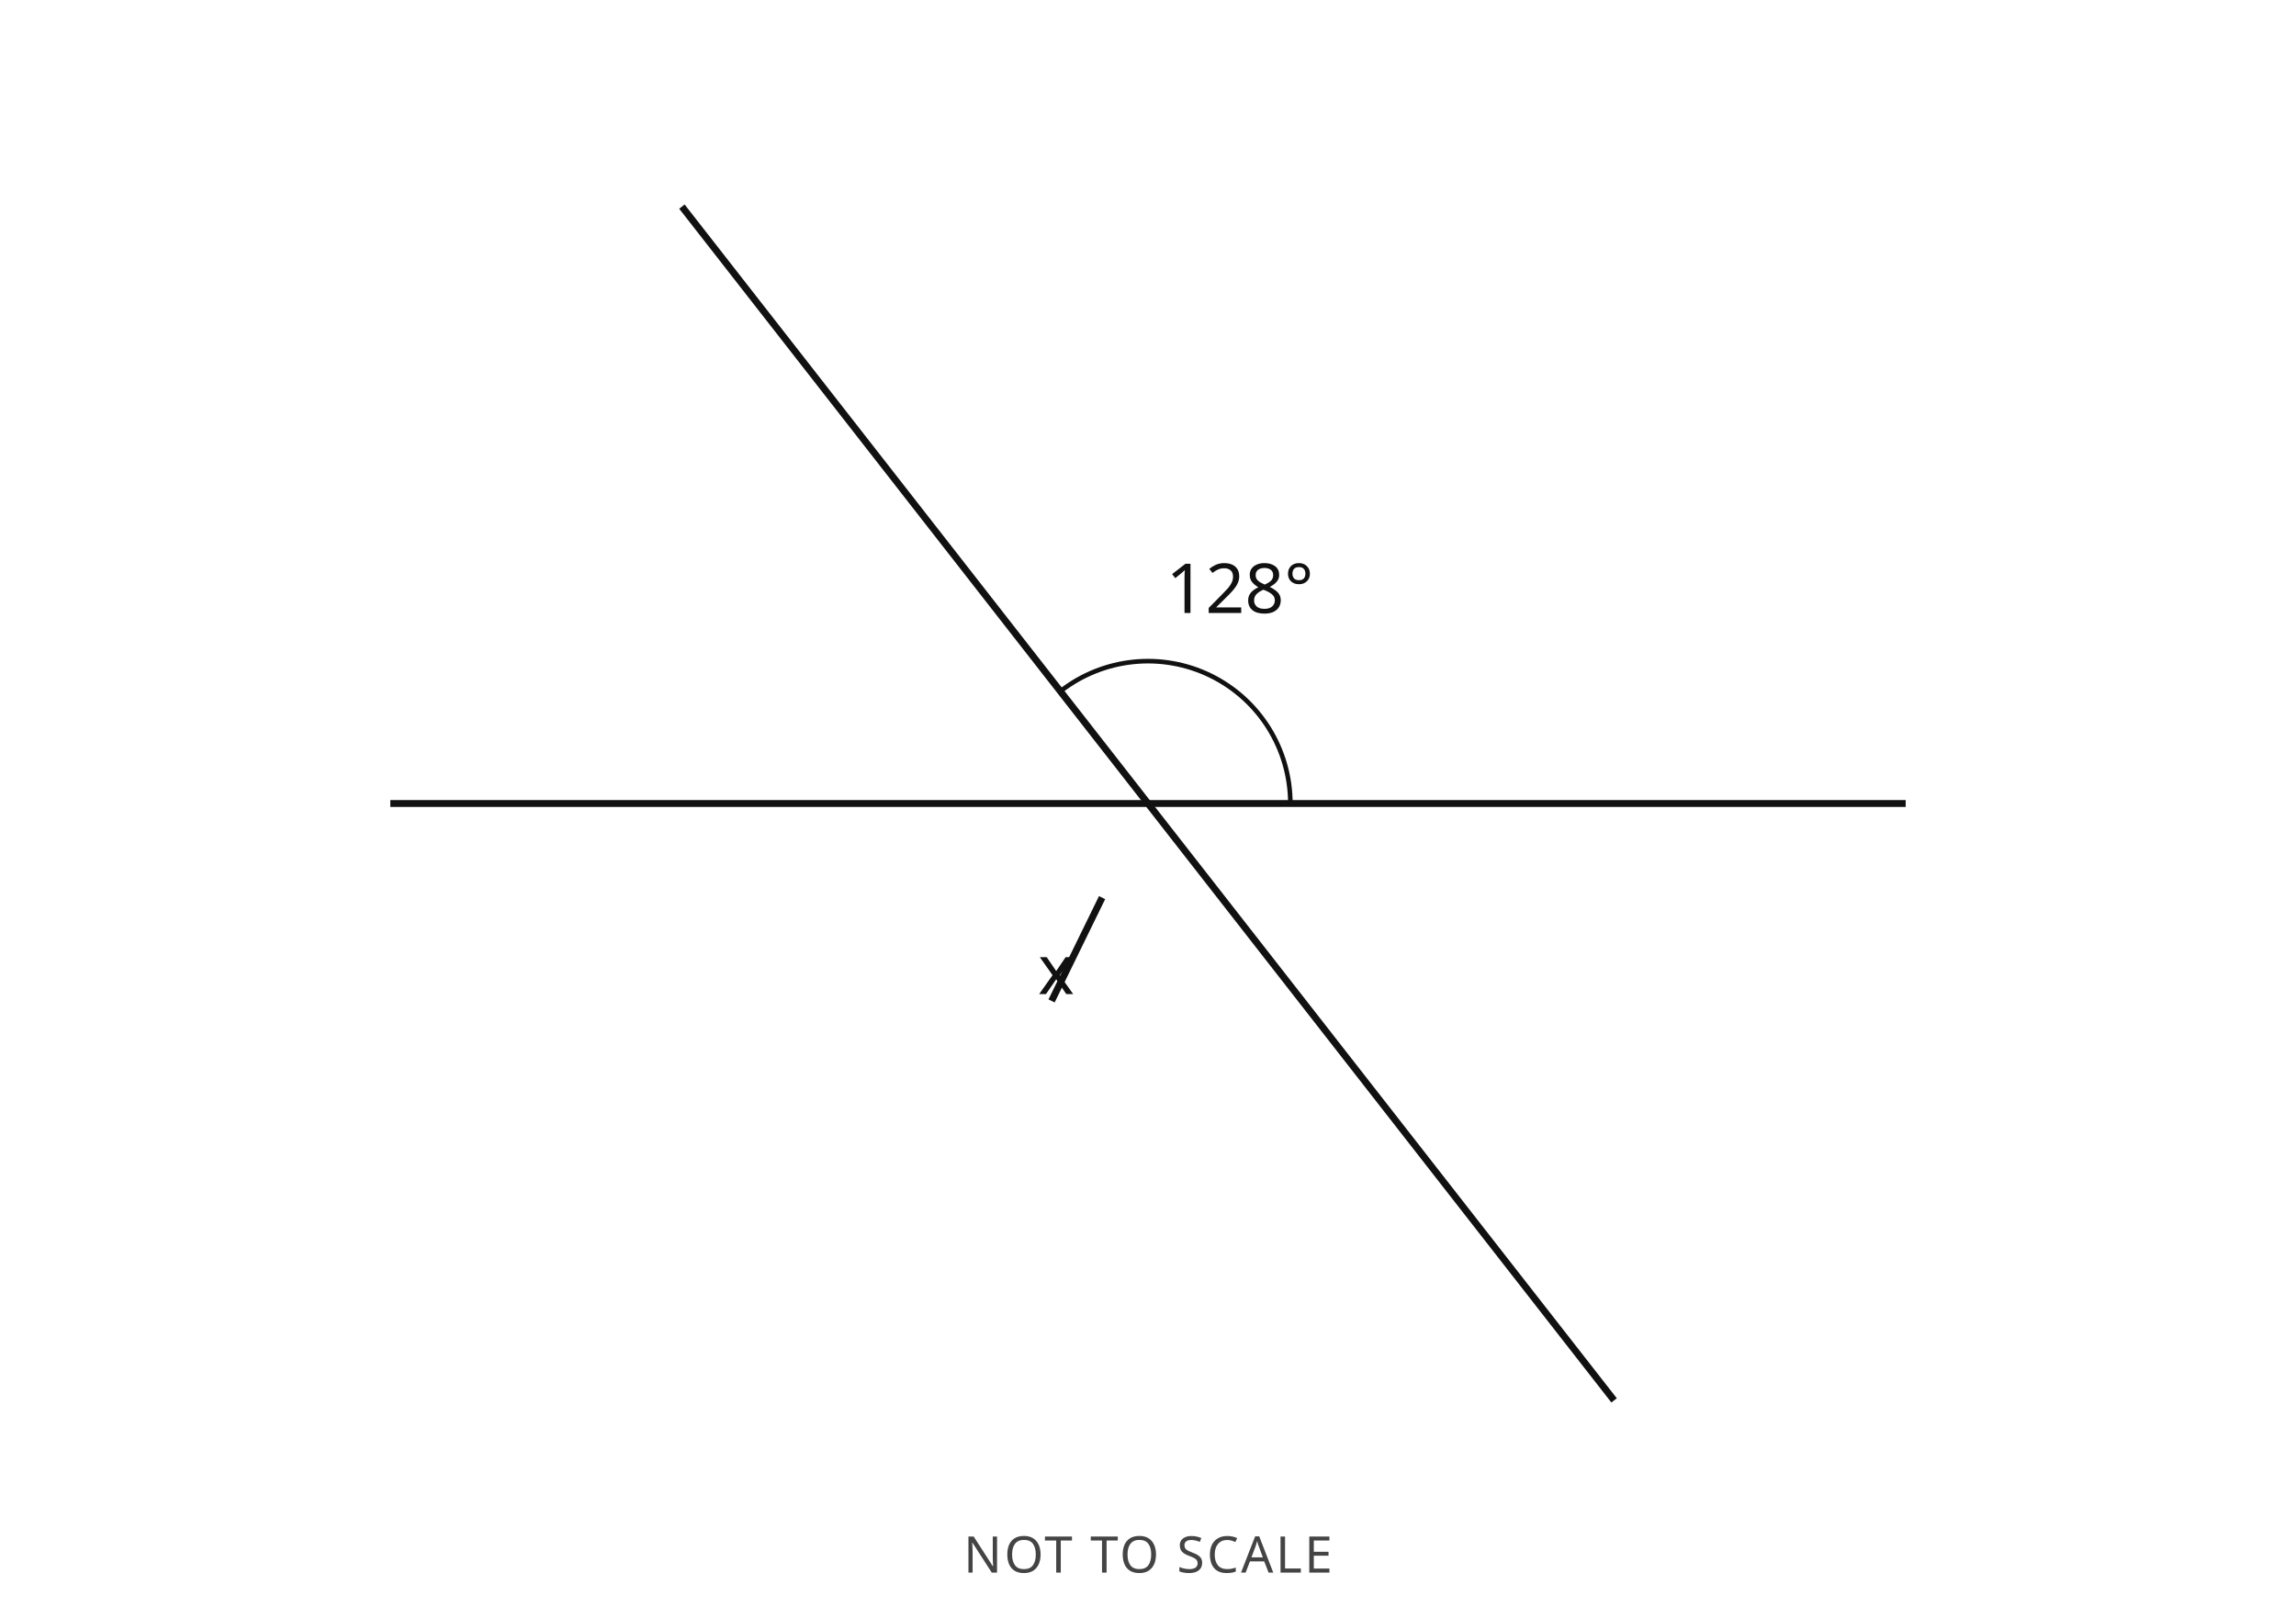
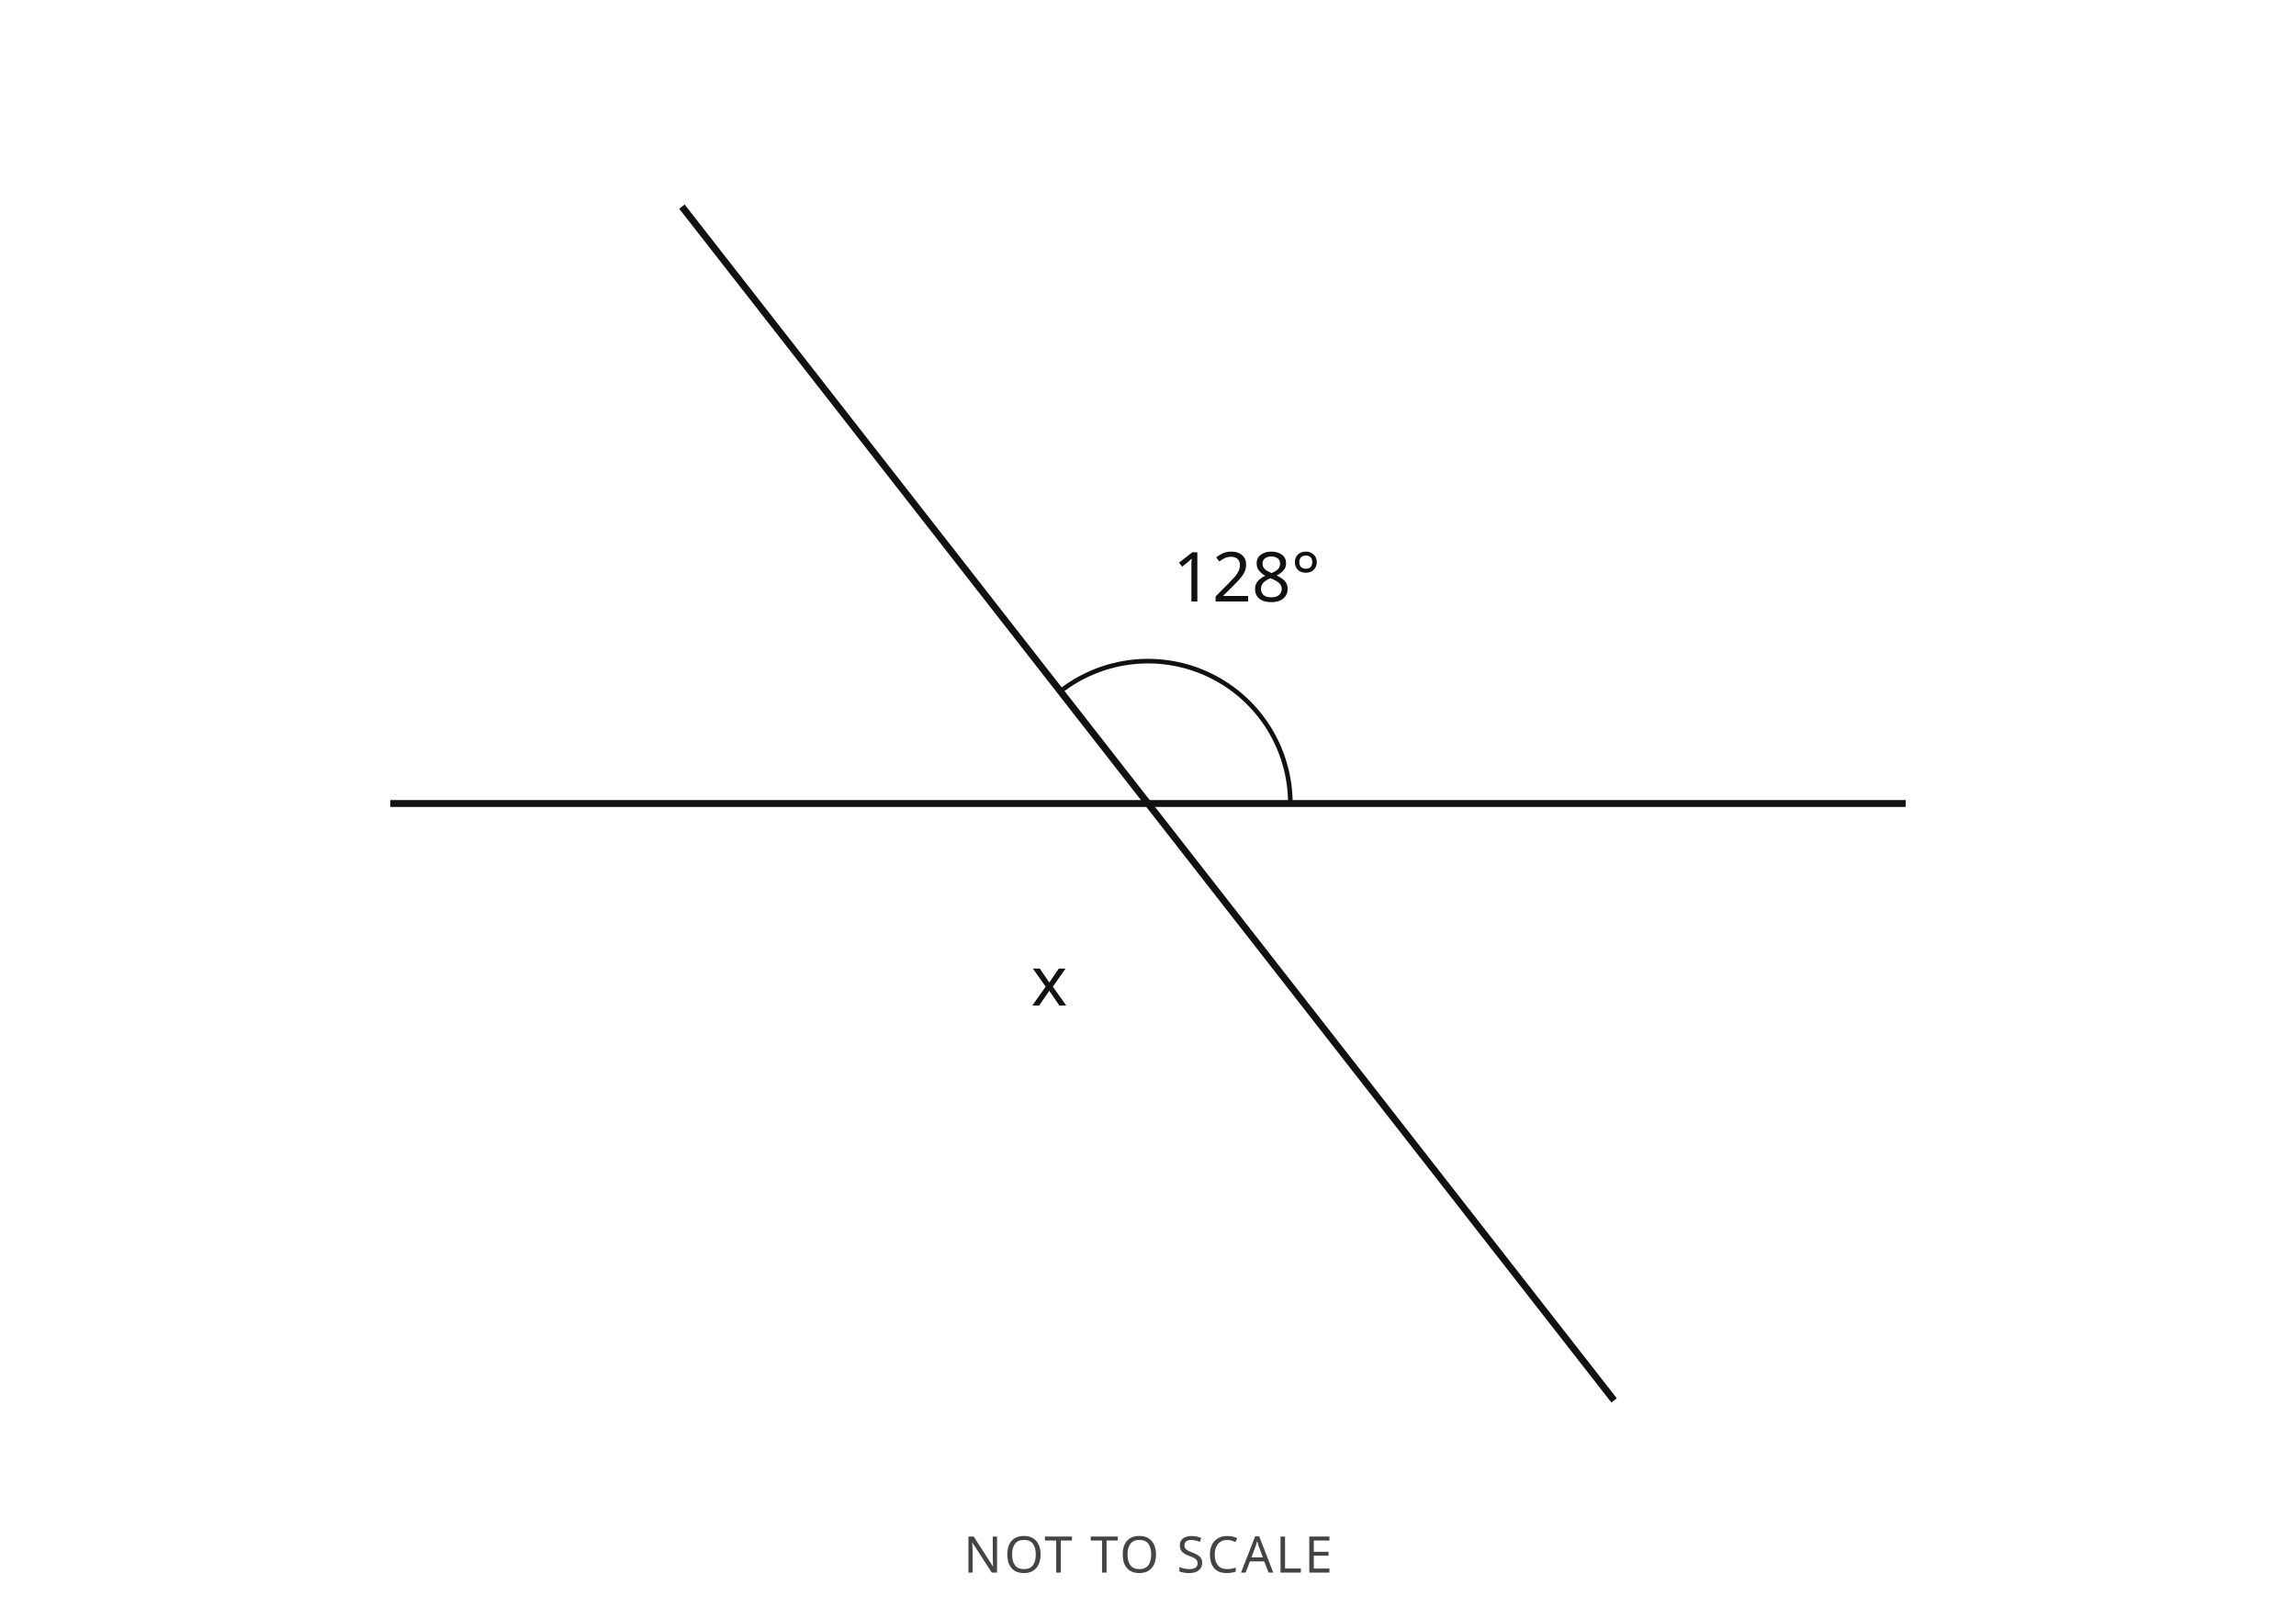
<svg xmlns="http://www.w3.org/2000/svg" viewBox="0 0 1000 700" role="img" aria-label="Diagram: two straight lines crossing at a point, with a given angle and the angle x in the opposite region.">
  <style>.gl{stroke:#111;stroke-width:3;fill:none}.ga{stroke:#111;stroke-width:2;fill:none}.gt{stroke:#111;stroke-width:3}.gx{stroke:#111;stroke-width:3}.gv{fill:#111}text{font-family:sans-serif;font-size:30px;fill:#111}.gn{font-size:22px;fill:#444;letter-spacing:1px}</style>
  <line class="gl" x1="170" y1="350" x2="830" y2="350" />
  <line class="gl" x1="703" y1="610" x2="297" y2="90" />
  <path class="ga" d="M 562 350 A 62 62 0 0 0 462 301" />
-   <line class="gx" x1="480" y1="391" x2="458" y2="436" />
-   <text x="540" y="267" text-anchor="middle">128°</text>
-   <text x="460" y="433" text-anchor="middle">x</text>
+   <text x="543" y="262" text-anchor="middle">128°</text>
+   <text x="457" y="438" text-anchor="middle">x</text>
  <text class="gn" x="500" y="685" text-anchor="middle">NOT TO SCALE</text>
</svg>
